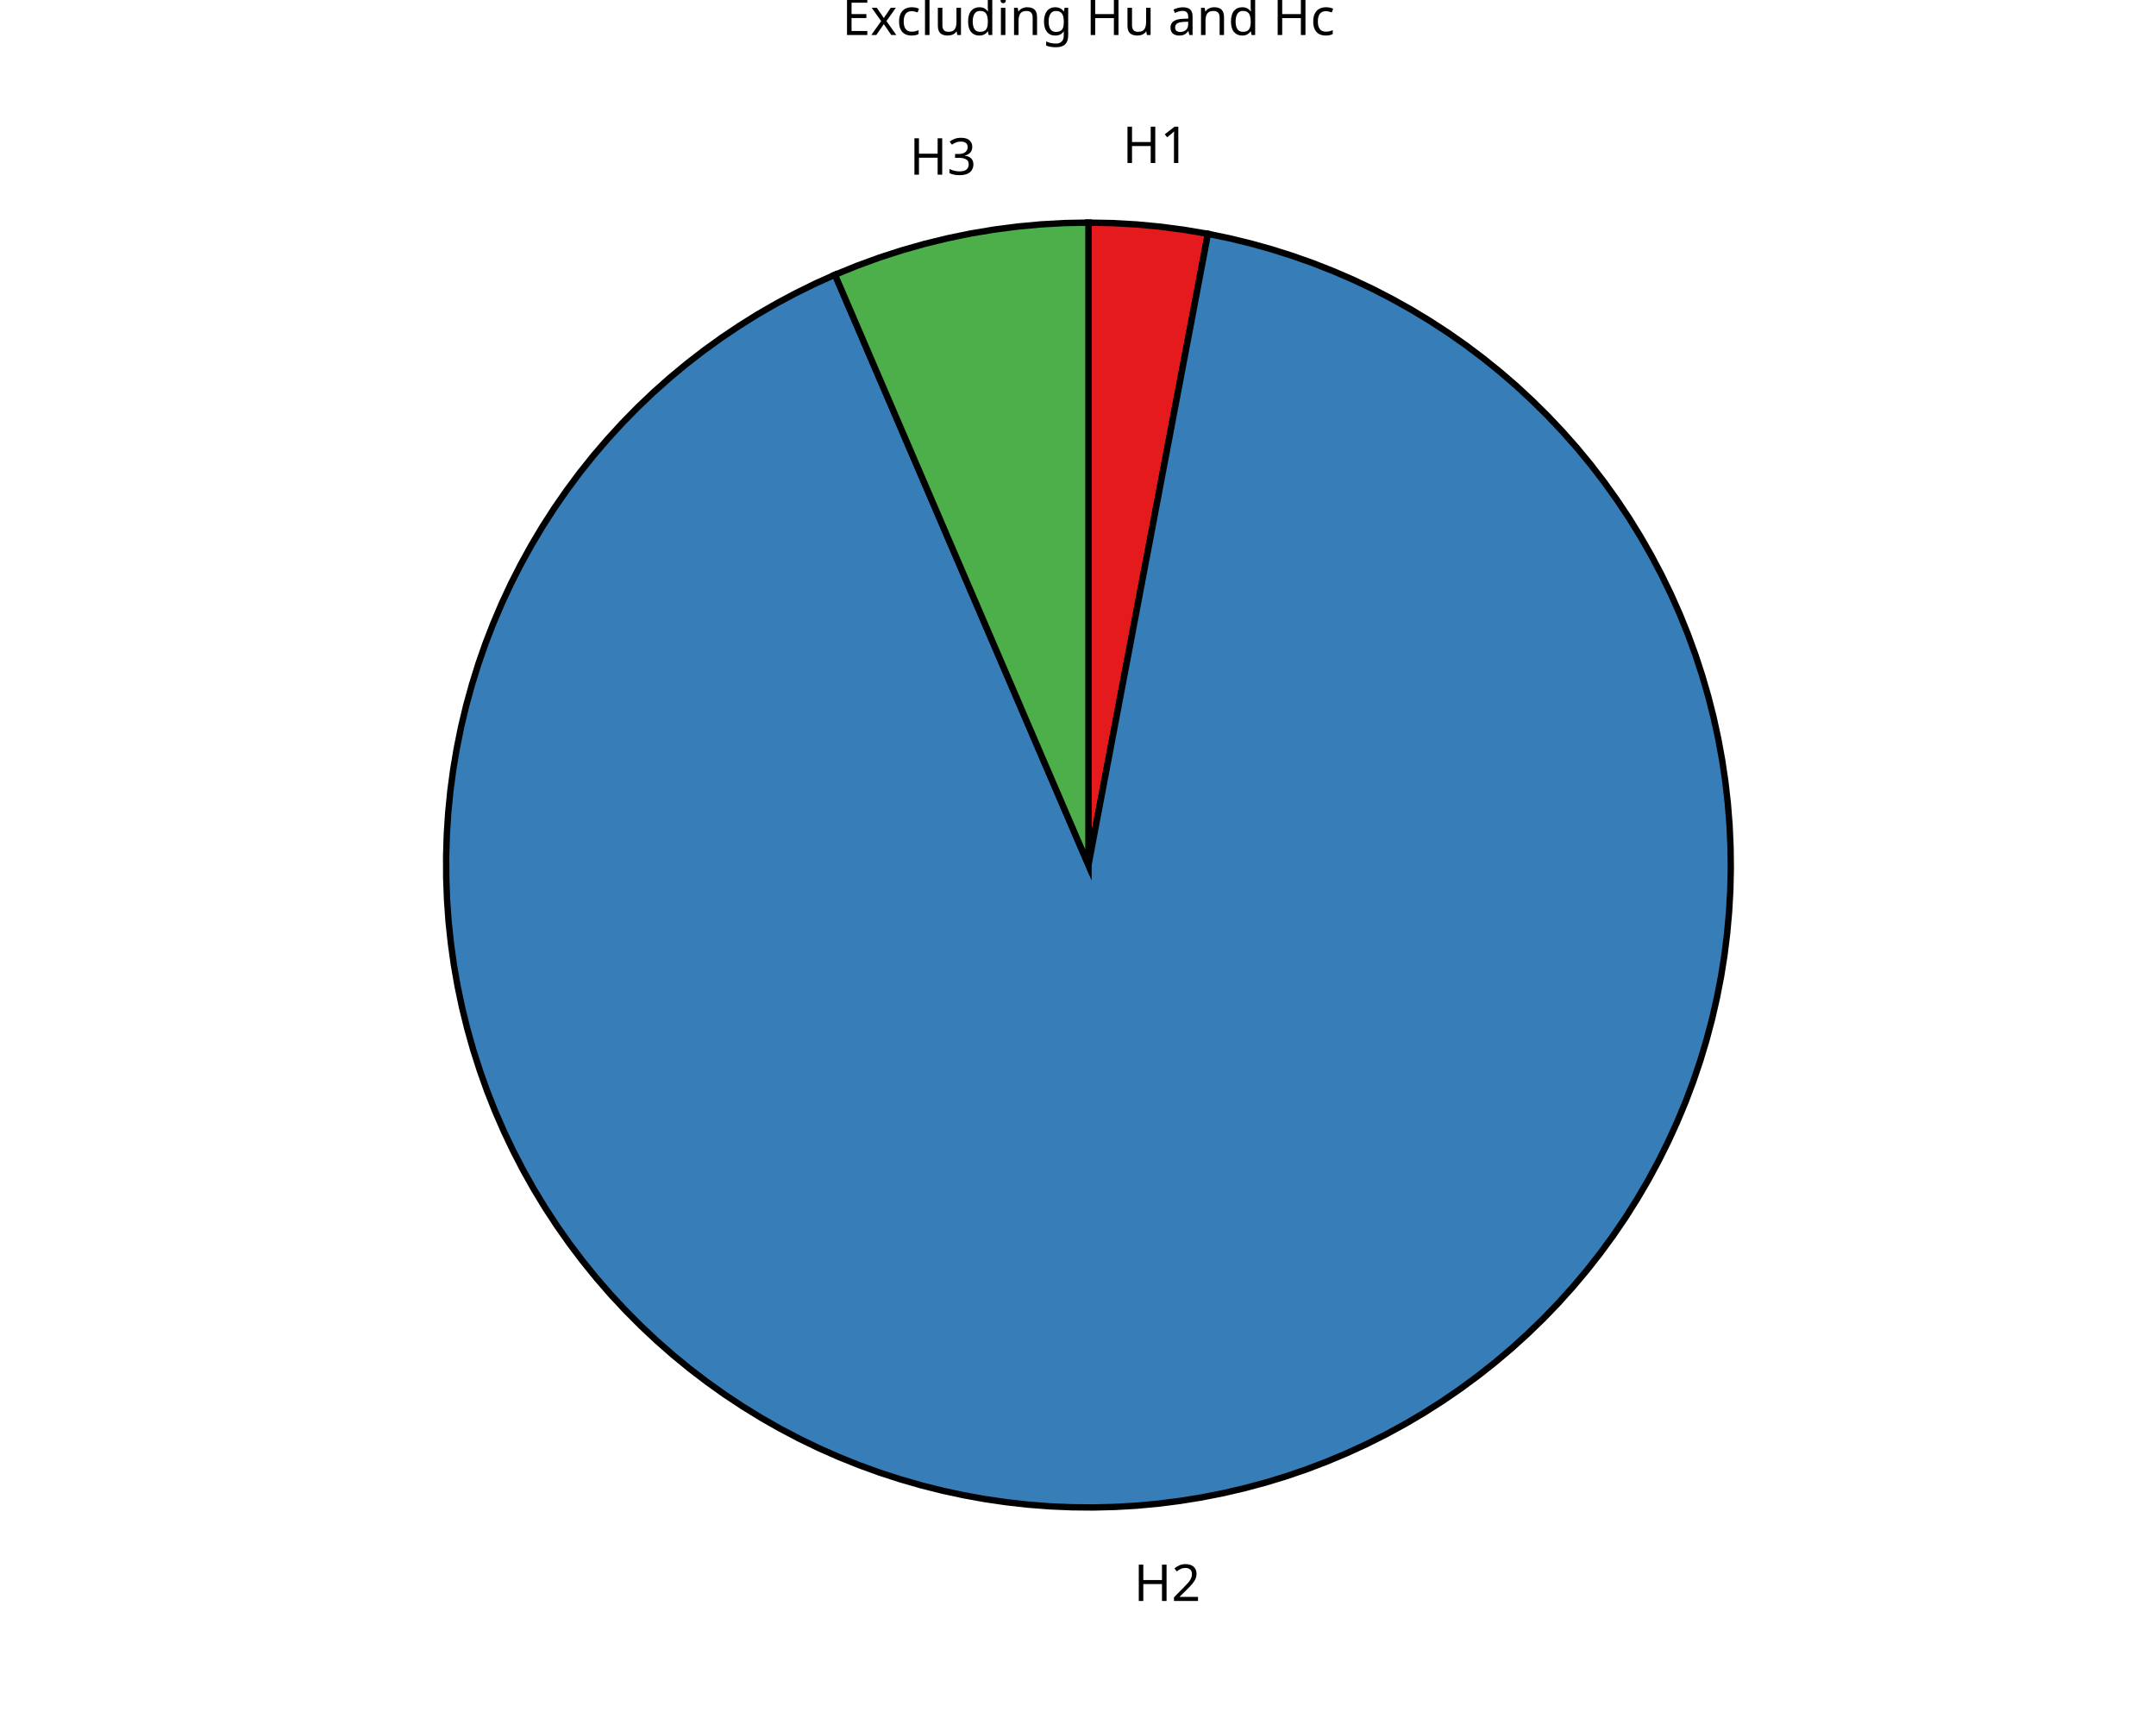
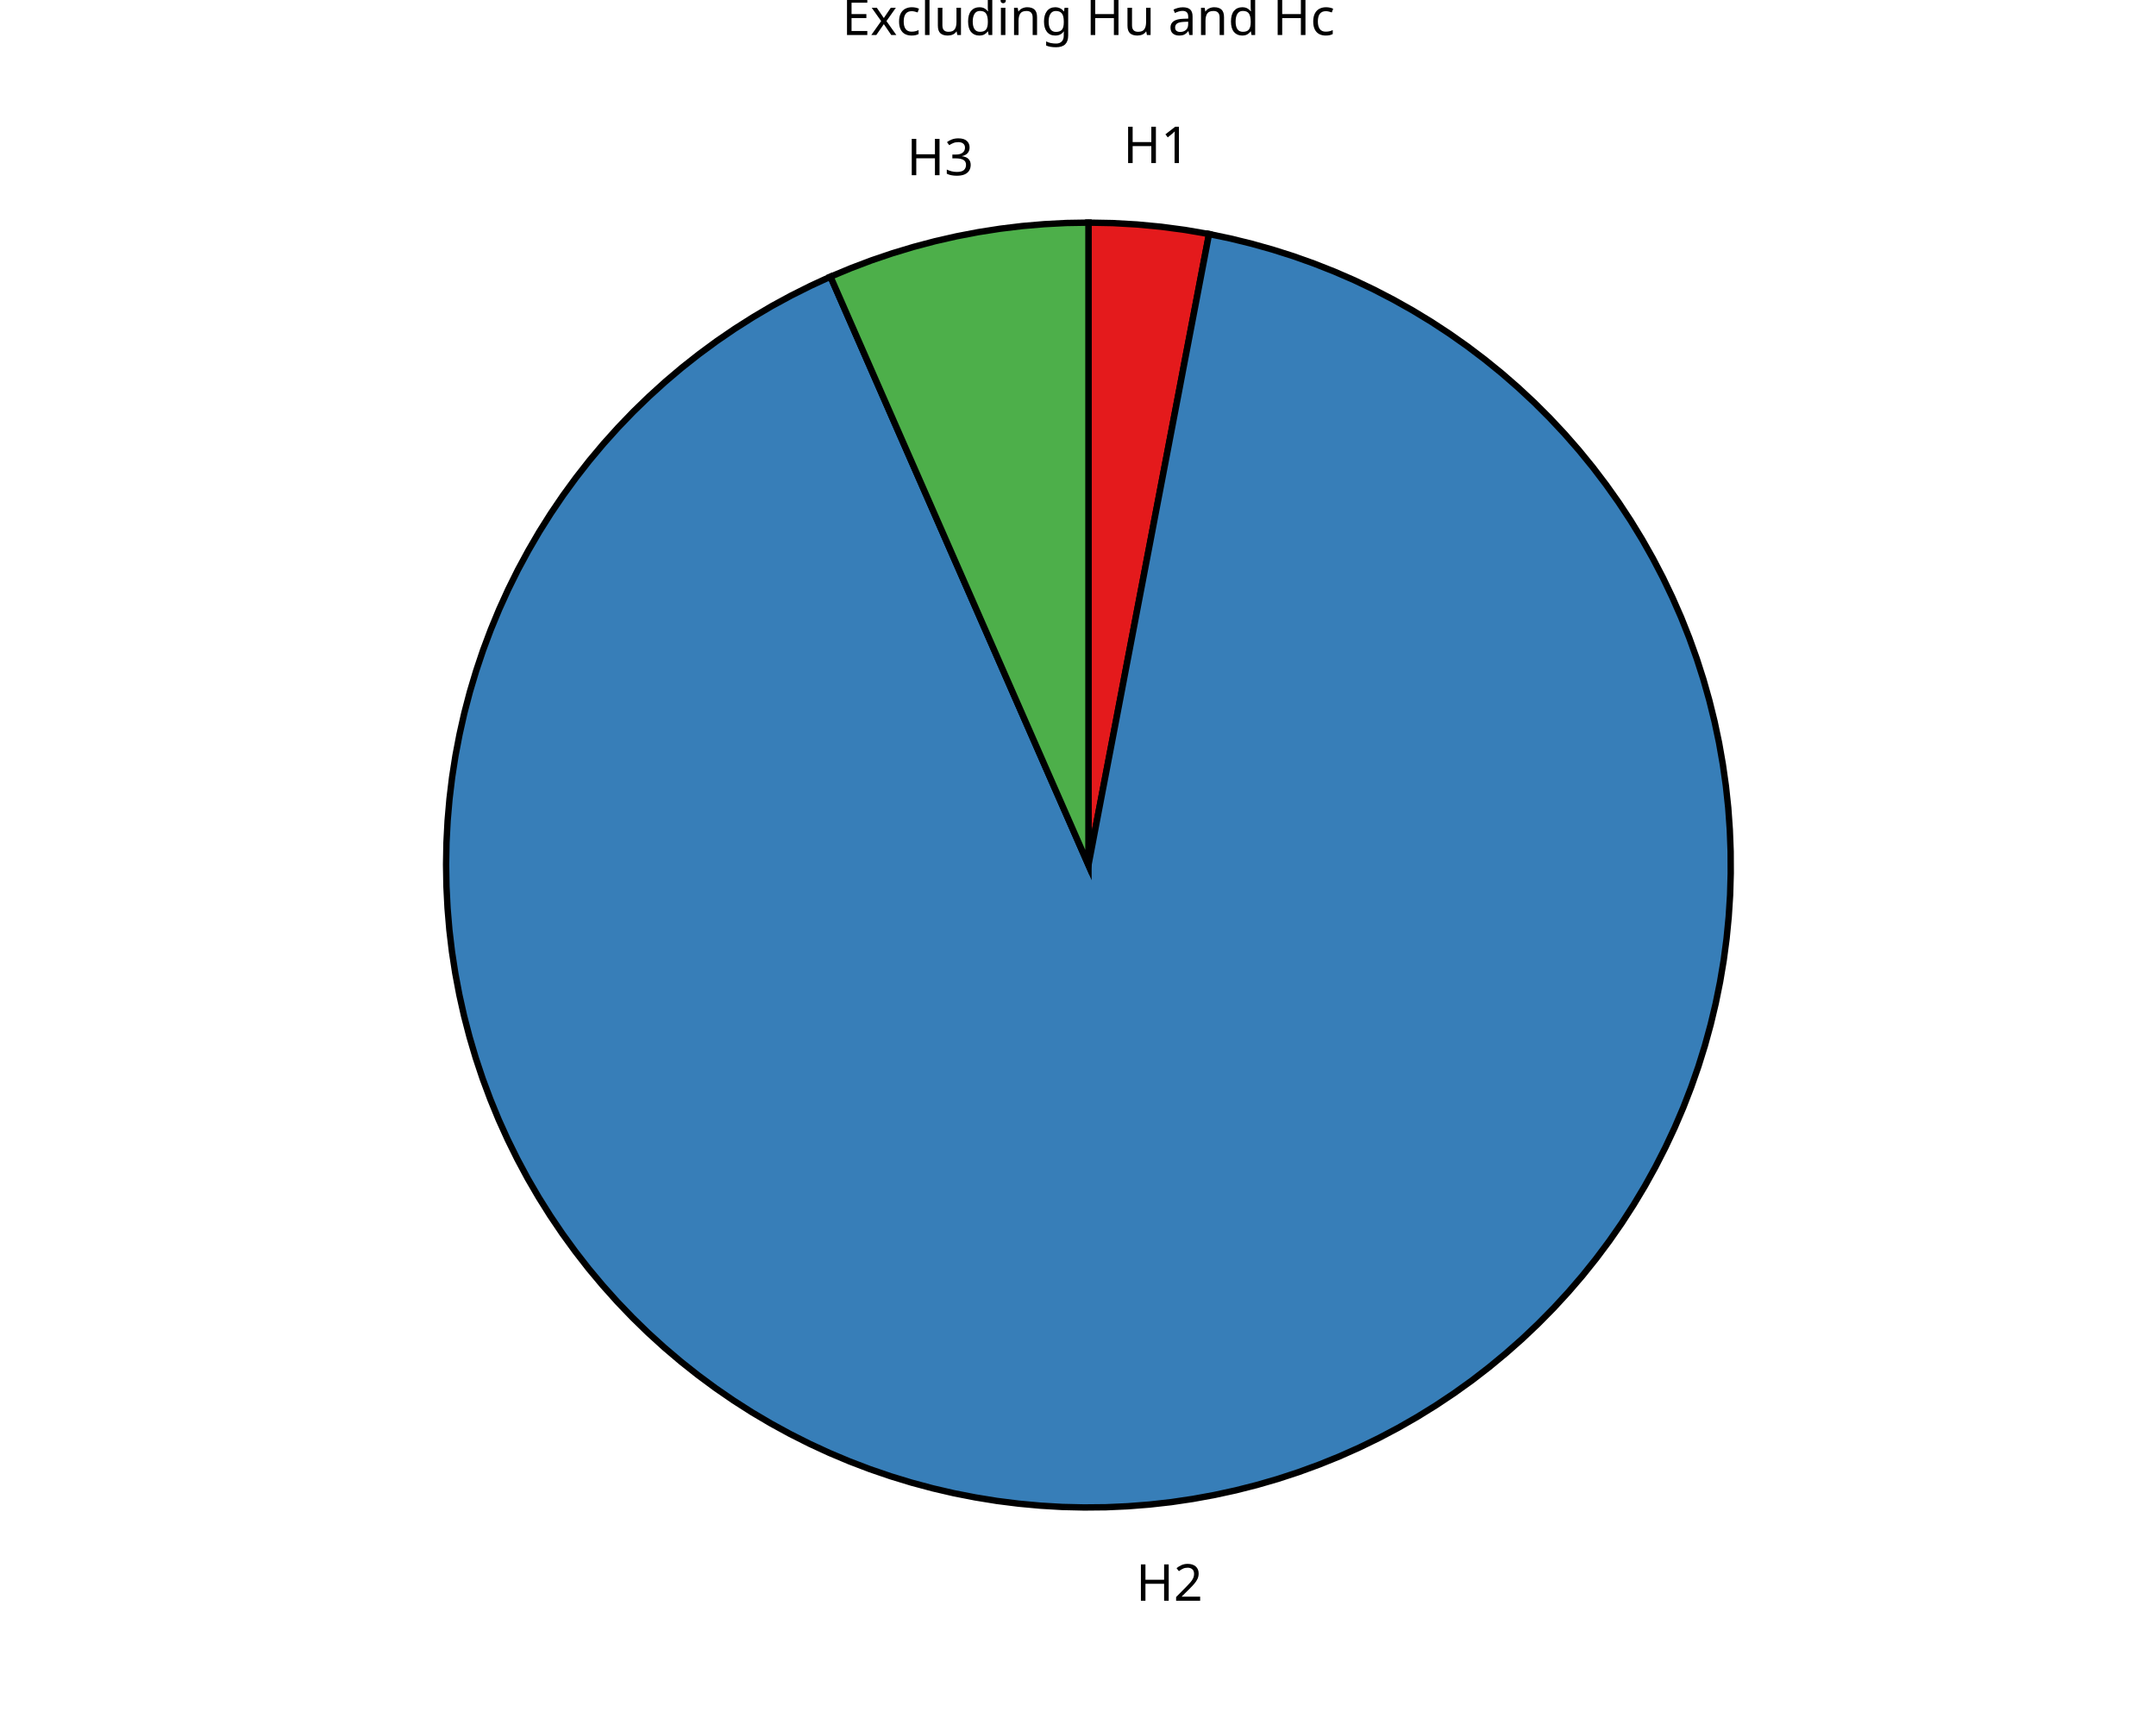
<svg xmlns="http://www.w3.org/2000/svg" class="svglite" data-engine-version="2.0" width="720.00pt" height="576.00pt" viewBox="0 0 720.00 576.00">
  <defs>
    <style type="text/css">
    .svglite line, .svglite polyline, .svglite polygon, .svglite path, .svglite rect, .svglite circle {
      fill: none;
      stroke: #000000;
      stroke-linecap: round;
      stroke-linejoin: round;
      stroke-miterlimit: 10.00;
    }
  </style>
  </defs>
  <rect width="100%" height="100%" style="stroke: none; fill: #FFFFFF;" />
  <defs>
    <clipPath id="cpMC4wMHw3MjAuMDB8MC4wMHw1NzYuMDA=">
      <rect x="0.00" y="0.00" width="720.00" height="576.00" />
    </clipPath>
  </defs>
  <g clip-path="url(#cpMC4wMHw3MjAuMDB8MC4wMHw1NzYuMDA=)">
</g>
  <defs>
    <clipPath id="cpODguMzd8NjMxLjYzfDAuMDB8NTc2LjAw">
      <rect x="88.37" y="0.00" width="543.26" height="576.00" />
    </clipPath>
  </defs>
  <g clip-path="url(#cpODguMzd8NjMxLjYzfDAuMDB8NTc2LjAw)">
    <rect x="88.37" y="0.00" width="543.26" height="576.00" style="stroke-width: 10.67; stroke: none;" />
  </g>
  <g clip-path="url(#cpMC4wMHw3MjAuMDB8MC4wMHw1NzYuMDA=)">
</g>
  <defs>
    <clipPath id="cpOTUuMzR8NjMxLjYzfDIwLjcxfDU1Ni45OQ==">
      <rect x="95.34" y="20.71" width="536.28" height="536.28" />
    </clipPath>
  </defs>
  <g clip-path="url(#cpOTUuMzR8NjMxLjYzfDIwLjcxfDU1Ni45OQ==)">
    <rect x="95.34" y="20.71" width="536.28" height="536.28" style="stroke-width: 10.67; stroke: none;" />
-     <polygon points="363.49,288.85 363.49,281.45 363.49,274.06 363.49,266.66 363.49,259.26 363.49,251.87 363.49,244.47 363.49,237.07 363.49,229.67 363.49,222.28 363.49,214.88 363.49,207.48 363.49,200.09 363.49,192.69 363.49,185.29 363.49,177.90 363.49,170.50 363.49,163.10 363.49,155.70 363.49,148.31 363.49,140.91 363.49,133.51 363.49,126.12 363.49,118.72 363.49,111.32 363.49,103.92 363.49,96.53 363.49,89.13 363.49,81.73 363.49,74.34 371.51,74.49 379.53,74.94 387.52,75.69 395.48,76.74 403.39,78.08 402.01,85.35 400.64,92.62 399.26,99.88 397.89,107.15 396.51,114.42 395.13,121.69 393.76,128.96 392.38,136.22 391.01,143.49 389.63,150.76 388.25,158.03 386.88,165.30 385.50,172.56 384.13,179.83 382.75,187.10 381.37,194.37 380.00,201.64 378.62,208.90 377.25,216.17 375.87,223.44 374.49,230.71 373.12,237.98 371.74,245.24 370.37,252.51 368.99,259.78 367.61,267.05 366.24,274.31 364.86,281.58 363.49,288.85 " style="stroke-width: 2.13; stroke-linecap: butt; stroke-linejoin: miter; fill: #E41A1C;" />
-     <polygon points="363.49,288.85 364.86,281.58 366.24,274.31 367.61,267.05 368.99,259.78 370.37,252.51 371.74,245.24 373.12,237.98 374.49,230.71 375.87,223.44 377.25,216.17 378.62,208.90 380.00,201.64 381.37,194.37 382.75,187.10 384.13,179.83 385.50,172.56 386.88,165.30 388.25,158.03 389.63,150.76 391.01,143.49 392.38,136.22 393.76,128.96 395.13,121.69 396.51,114.42 397.89,107.15 399.26,99.88 400.64,92.62 402.01,85.35 403.39,78.08 410.51,79.55 417.57,81.27 424.57,83.22 431.49,85.40 438.34,87.82 445.11,90.47 451.78,93.35 458.35,96.45 464.81,99.78 471.16,103.32 477.38,107.07 483.47,111.03 489.42,115.19 495.23,119.56 500.89,124.12 506.39,128.86 511.72,133.80 516.89,138.91 521.88,144.19 526.69,149.63 531.31,155.24 535.74,161.00 539.97,166.91 544.00,172.95 547.82,179.13 551.43,185.44 554.82,191.86 558.00,198.40 560.95,205.04 563.67,211.77 566.17,218.60 568.43,225.50 570.46,232.48 572.25,239.52 573.80,246.62 575.11,253.76 576.18,260.95 577.00,268.17 577.58,275.41 577.91,282.67 578.00,289.93 577.84,297.20 577.43,304.45 576.78,311.69 575.89,318.90 574.75,326.07 573.36,333.21 571.74,340.29 569.88,347.31 567.78,354.27 565.45,361.15 562.89,367.95 560.09,374.65 557.07,381.26 553.83,387.77 550.37,394.16 546.70,400.42 542.82,406.57 538.73,412.57 534.44,418.43 529.95,424.15 525.27,429.71 520.41,435.11 515.37,440.34 510.15,445.39 504.77,450.27 499.22,454.96 493.51,459.46 487.66,463.77 481.67,467.87 475.54,471.77 469.28,475.46 462.90,478.94 456.40,482.20 449.80,485.23 443.10,488.04 436.31,490.63 429.44,492.98 422.49,495.09 415.47,496.97 408.39,498.61 401.26,500.01 394.09,501.17 386.88,502.09 379.64,502.76 372.39,503.18 365.13,503.36 357.86,503.29 350.60,502.98 343.36,502.42 336.14,501.61 328.95,500.57 321.80,499.27 314.70,497.74 307.65,495.97 300.67,493.96 293.76,491.72 286.93,489.24 280.19,486.53 273.54,483.60 267.00,480.44 260.56,477.06 254.25,473.47 248.06,469.66 242.00,465.65 236.08,461.43 230.31,457.02 224.69,452.41 219.23,447.62 213.94,442.64 208.82,437.49 203.87,432.17 199.11,426.68 194.54,421.03 190.16,415.24 185.98,409.29 182.00,403.21 178.23,397.00 174.68,390.67 171.34,384.21 168.22,377.65 165.32,370.99 162.65,364.23 160.22,357.39 158.01,350.46 156.04,343.47 154.31,336.41 152.82,329.30 151.57,322.14 150.57,314.95 149.80,307.72 149.29,300.48 149.02,293.22 148.99,285.95 149.21,278.69 149.68,271.44 150.39,264.21 151.35,257.00 152.55,249.84 153.99,242.72 155.67,235.65 157.60,228.64 159.75,221.70 162.14,214.84 164.77,208.07 167.62,201.38 170.69,194.80 173.99,188.33 177.50,181.97 181.22,175.73 185.16,169.62 189.30,163.65 193.64,157.82 198.17,152.15 202.90,146.63 207.81,141.27 212.89,136.08 218.15,131.07 223.58,126.24 229.17,121.59 234.91,117.14 240.80,112.89 246.83,108.83 252.99,104.98 259.28,101.35 265.69,97.93 272.21,94.72 278.84,91.74 281.76,98.54 284.68,105.34 287.60,112.13 290.51,118.93 293.43,125.73 296.35,132.52 299.27,139.32 302.19,146.12 305.11,152.92 308.03,159.71 310.95,166.51 313.87,173.31 316.78,180.10 319.70,186.90 322.62,193.70 325.54,200.49 328.46,207.29 331.38,214.09 334.30,220.88 337.22,227.68 340.14,234.48 343.05,241.27 345.97,248.07 348.89,254.87 351.81,261.66 354.73,268.46 357.65,275.26 360.57,282.05 363.49,288.85 " style="stroke-width: 2.13; stroke-linecap: butt; stroke-linejoin: miter; fill: #377EB8;" />
-     <polygon points="363.49,288.85 360.57,282.05 357.65,275.26 354.73,268.46 351.81,261.66 348.89,254.87 345.97,248.07 343.05,241.27 340.14,234.48 337.22,227.68 334.30,220.88 331.38,214.09 328.46,207.29 325.54,200.49 322.62,193.70 319.70,186.90 316.78,180.10 313.87,173.31 310.95,166.51 308.03,159.71 305.11,152.92 302.19,146.12 299.27,139.32 296.35,132.52 293.43,125.73 290.51,118.93 287.60,112.13 284.68,105.34 281.76,98.54 278.84,91.74 286.16,88.76 293.59,86.04 301.12,83.60 308.73,81.44 316.41,79.57 324.16,77.97 331.96,76.67 339.80,75.65 347.68,74.92 355.58,74.48 363.49,74.34 363.49,81.73 363.49,89.13 363.49,96.53 363.49,103.92 363.49,111.32 363.49,118.72 363.49,126.12 363.49,133.51 363.49,140.91 363.49,148.31 363.49,155.70 363.49,163.10 363.49,170.50 363.49,177.90 363.49,185.29 363.49,192.69 363.49,200.09 363.49,207.48 363.49,214.88 363.49,222.28 363.49,229.67 363.49,237.07 363.49,244.47 363.49,251.87 363.49,259.26 363.49,266.66 363.49,274.06 363.49,281.45 363.49,288.85 " style="stroke-width: 2.13; stroke-linecap: butt; stroke-linejoin: miter; fill: #4DAF4A;" />
-     <text x="314.88" y="58.32" text-anchor="middle" style="font-size: 17.00px; font-family: sans;" textLength="21.74px" lengthAdjust="spacingAndGlyphs">H3</text>
-     <text x="389.80" y="534.59" text-anchor="middle" style="font-size: 17.00px; font-family: sans;" textLength="21.74px" lengthAdjust="spacingAndGlyphs">H2</text>
-     <text x="386.03" y="54.43" text-anchor="middle" style="font-size: 17.00px; font-family: sans;" textLength="21.74px" lengthAdjust="spacingAndGlyphs">H1</text>
+     <polygon points="363.49,288.85 363.49,281.45 363.49,274.06 363.49,266.66 363.49,259.26 363.49,251.87 363.49,244.47 363.49,237.07 363.49,229.67 363.49,222.28 363.49,214.88 363.49,207.48 363.49,200.09 363.49,192.69 363.49,185.29 363.49,177.90 363.49,170.50 363.49,163.10 363.49,155.70 363.49,148.31 363.49,140.91 363.49,133.51 363.49,126.12 363.49,118.72 363.49,111.32 363.49,103.92 363.49,96.53 363.49,89.13 363.49,81.73 363.49,74.34 371.59,74.49 379.68,74.95 387.74,75.71 395.77,76.78 403.76,78.15 402.37,85.42 400.98,92.68 399.59,99.95 398.20,107.21 396.81,114.48 395.42,121.74 394.04,129.01 392.65,136.27 391.26,143.54 389.87,150.81 388.48,158.07 387.09,165.34 385.70,172.60 384.32,179.87 382.93,187.13 381.54,194.40 380.15,201.66 378.76,208.93 377.37,216.20 375.98,223.46 374.60,230.73 373.21,237.99 371.82,245.26 370.43,252.52 369.04,259.79 367.65,267.05 366.26,274.32 364.88,281.59 363.49,288.85 " style="stroke-width: 2.13; stroke-linecap: butt; stroke-linejoin: miter; fill: #E41A1C;" />
+     <polygon points="363.49,288.85 364.88,281.59 366.26,274.32 367.65,267.05 369.04,259.79 370.43,252.52 371.82,245.26 373.21,237.99 374.60,230.73 375.98,223.46 377.37,216.20 378.76,208.93 380.15,201.66 381.54,194.40 382.93,187.13 384.32,179.87 385.70,172.60 387.09,165.34 388.48,158.07 389.87,150.81 391.26,143.54 392.65,136.27 394.04,129.01 395.42,121.74 396.81,114.48 398.20,107.21 399.59,99.95 400.98,92.68 402.37,85.42 403.76,78.15 410.90,79.64 417.99,81.38 425.01,83.35 431.97,85.56 438.84,88.01 445.63,90.69 452.32,93.59 458.91,96.73 465.39,100.09 471.75,103.66 477.99,107.45 484.09,111.45 490.05,115.65 495.87,120.06 501.54,124.66 507.04,129.45 512.38,134.42 517.55,139.58 522.53,144.90 527.34,150.40 531.95,156.05 536.37,161.86 540.59,167.81 544.60,173.90 548.41,180.13 552.00,186.48 555.37,192.95 558.52,199.54 561.45,206.22 564.14,213.00 566.61,219.87 568.84,226.82 570.83,233.84 572.58,240.92 574.09,248.06 575.35,255.25 576.37,262.47 577.15,269.73 577.67,277.01 577.95,284.30 577.98,291.60 577.77,298.89 577.30,306.17 576.59,313.44 575.63,320.67 574.42,327.87 572.97,335.02 571.28,342.12 569.35,349.15 567.18,356.12 564.77,363.01 562.14,369.81 559.27,376.52 556.17,383.13 552.85,389.63 549.32,396.01 545.56,402.27 541.60,408.40 537.43,414.39 533.06,420.23 528.50,425.92 523.74,431.45 518.80,436.82 513.67,442.02 508.38,447.04 502.91,451.87 497.29,456.52 491.51,460.98 485.58,465.23 479.51,469.28 473.30,473.12 466.97,476.75 460.52,480.16 453.96,483.35 447.29,486.32 440.53,489.05 433.67,491.56 426.74,493.83 419.73,495.86 412.66,497.65 405.53,499.20 398.35,500.51 391.13,501.58 383.88,502.39 376.60,502.96 369.31,503.29 362.02,503.36 354.72,503.19 347.44,502.76 340.17,502.09 332.93,501.18 325.73,500.01 318.57,498.61 311.46,496.96 304.41,495.07 297.43,492.94 290.53,490.58 283.71,487.98 276.98,485.15 270.35,482.09 263.84,478.81 257.43,475.31 251.15,471.60 245.00,467.67 238.99,463.54 233.12,459.20 227.40,454.67 221.84,449.95 216.44,445.04 211.21,439.94 206.16,434.68 201.29,429.24 196.61,423.65 192.13,417.89 187.84,411.99 183.75,405.94 179.87,399.76 176.20,393.45 172.76,387.02 169.53,380.48 166.52,373.83 163.75,367.08 161.20,360.24 158.89,353.32 156.82,346.32 154.98,339.26 153.39,332.14 152.04,324.97 150.93,317.76 150.07,310.51 149.46,303.24 149.09,295.95 148.97,288.66 149.10,281.36 149.48,274.07 150.11,266.80 150.98,259.56 152.10,252.35 153.47,245.18 155.07,238.06 156.92,231.00 159.01,224.01 161.33,217.09 163.89,210.26 166.68,203.51 169.69,196.87 172.93,190.33 176.40,183.91 180.07,177.60 183.96,171.43 188.06,165.39 192.36,159.50 196.86,153.75 201.55,148.16 206.43,142.74 211.49,137.48 216.73,132.40 222.13,127.50 227.70,122.78 233.43,118.26 239.31,113.93 245.33,109.81 251.49,105.90 257.77,102.19 264.18,98.71 270.71,95.44 277.34,92.39 280.31,99.17 283.28,105.94 286.25,112.72 289.22,119.49 292.19,126.27 295.16,133.04 298.13,139.82 301.10,146.59 304.07,153.36 307.05,160.14 310.02,166.91 312.99,173.69 315.96,180.46 318.93,187.24 321.90,194.01 324.87,200.78 327.84,207.56 330.81,214.33 333.78,221.11 336.75,227.88 339.72,234.66 342.69,241.43 345.66,248.20 348.63,254.98 351.60,261.75 354.58,268.53 357.55,275.30 360.52,282.08 363.49,288.85 " style="stroke-width: 2.13; stroke-linecap: butt; stroke-linejoin: miter; fill: #377EB8;" />
+     <polygon points="363.49,288.85 360.52,282.08 357.55,275.30 354.58,268.53 351.60,261.75 348.63,254.98 345.66,248.20 342.69,241.43 339.72,234.66 336.75,227.88 333.78,221.11 330.81,214.33 327.84,207.56 324.87,200.78 321.90,194.01 318.93,187.24 315.96,180.46 312.99,173.69 310.02,166.91 307.05,160.14 304.07,153.36 301.10,146.59 298.13,139.82 295.16,133.04 292.19,126.27 289.22,119.49 286.25,112.72 283.28,105.94 280.31,99.17 277.34,92.39 284.15,89.55 291.06,86.93 298.06,84.56 305.13,82.43 312.27,80.54 319.48,78.90 326.73,77.51 334.03,76.37 341.36,75.48 348.72,74.85 356.10,74.46 363.49,74.34 363.49,81.73 363.49,89.13 363.49,96.53 363.49,103.92 363.49,111.32 363.49,118.72 363.49,126.12 363.49,133.51 363.49,140.91 363.49,148.31 363.49,155.70 363.49,163.10 363.49,170.50 363.49,177.90 363.49,185.29 363.49,192.69 363.49,200.09 363.49,207.48 363.49,214.88 363.49,222.28 363.49,229.67 363.49,237.07 363.49,244.47 363.49,251.87 363.49,259.26 363.49,266.66 363.49,274.06 363.49,281.45 363.49,288.85 " style="stroke-width: 2.13; stroke-linecap: butt; stroke-linejoin: miter; fill: #4DAF4A;" />
+     <text x="313.98" y="58.51" text-anchor="middle" style="font-size: 17.00px; font-family: sans;" textLength="21.74px" lengthAdjust="spacingAndGlyphs">H3</text>
+     <text x="390.51" y="534.51" text-anchor="middle" style="font-size: 17.00px; font-family: sans;" textLength="21.74px" lengthAdjust="spacingAndGlyphs">H2</text>
+     <text x="386.24" y="54.45" text-anchor="middle" style="font-size: 17.00px; font-family: sans;" textLength="21.74px" lengthAdjust="spacingAndGlyphs">H1</text>
    <rect x="95.34" y="20.71" width="536.28" height="536.28" style="stroke-width: 0.00; stroke: none;" />
  </g>
  <g clip-path="url(#cpMC4wMHw3MjAuMDB8MC4wMHw1NzYuMDA=)">
    <polyline points="95.34,556.99 95.34,20.71 " style="stroke-width: 0.00; stroke: none; stroke-linecap: butt;" />
    <polyline points="95.34,556.99 631.63,556.99 " style="stroke-width: 0.00; stroke: none; stroke-linecap: butt;" />
    <text x="363.49" y="11.70" text-anchor="middle" style="font-size: 17.00px; font-family: sans;" textLength="158.78px" lengthAdjust="spacingAndGlyphs">Excluding Hu and Hc</text>
  </g>
</svg>
